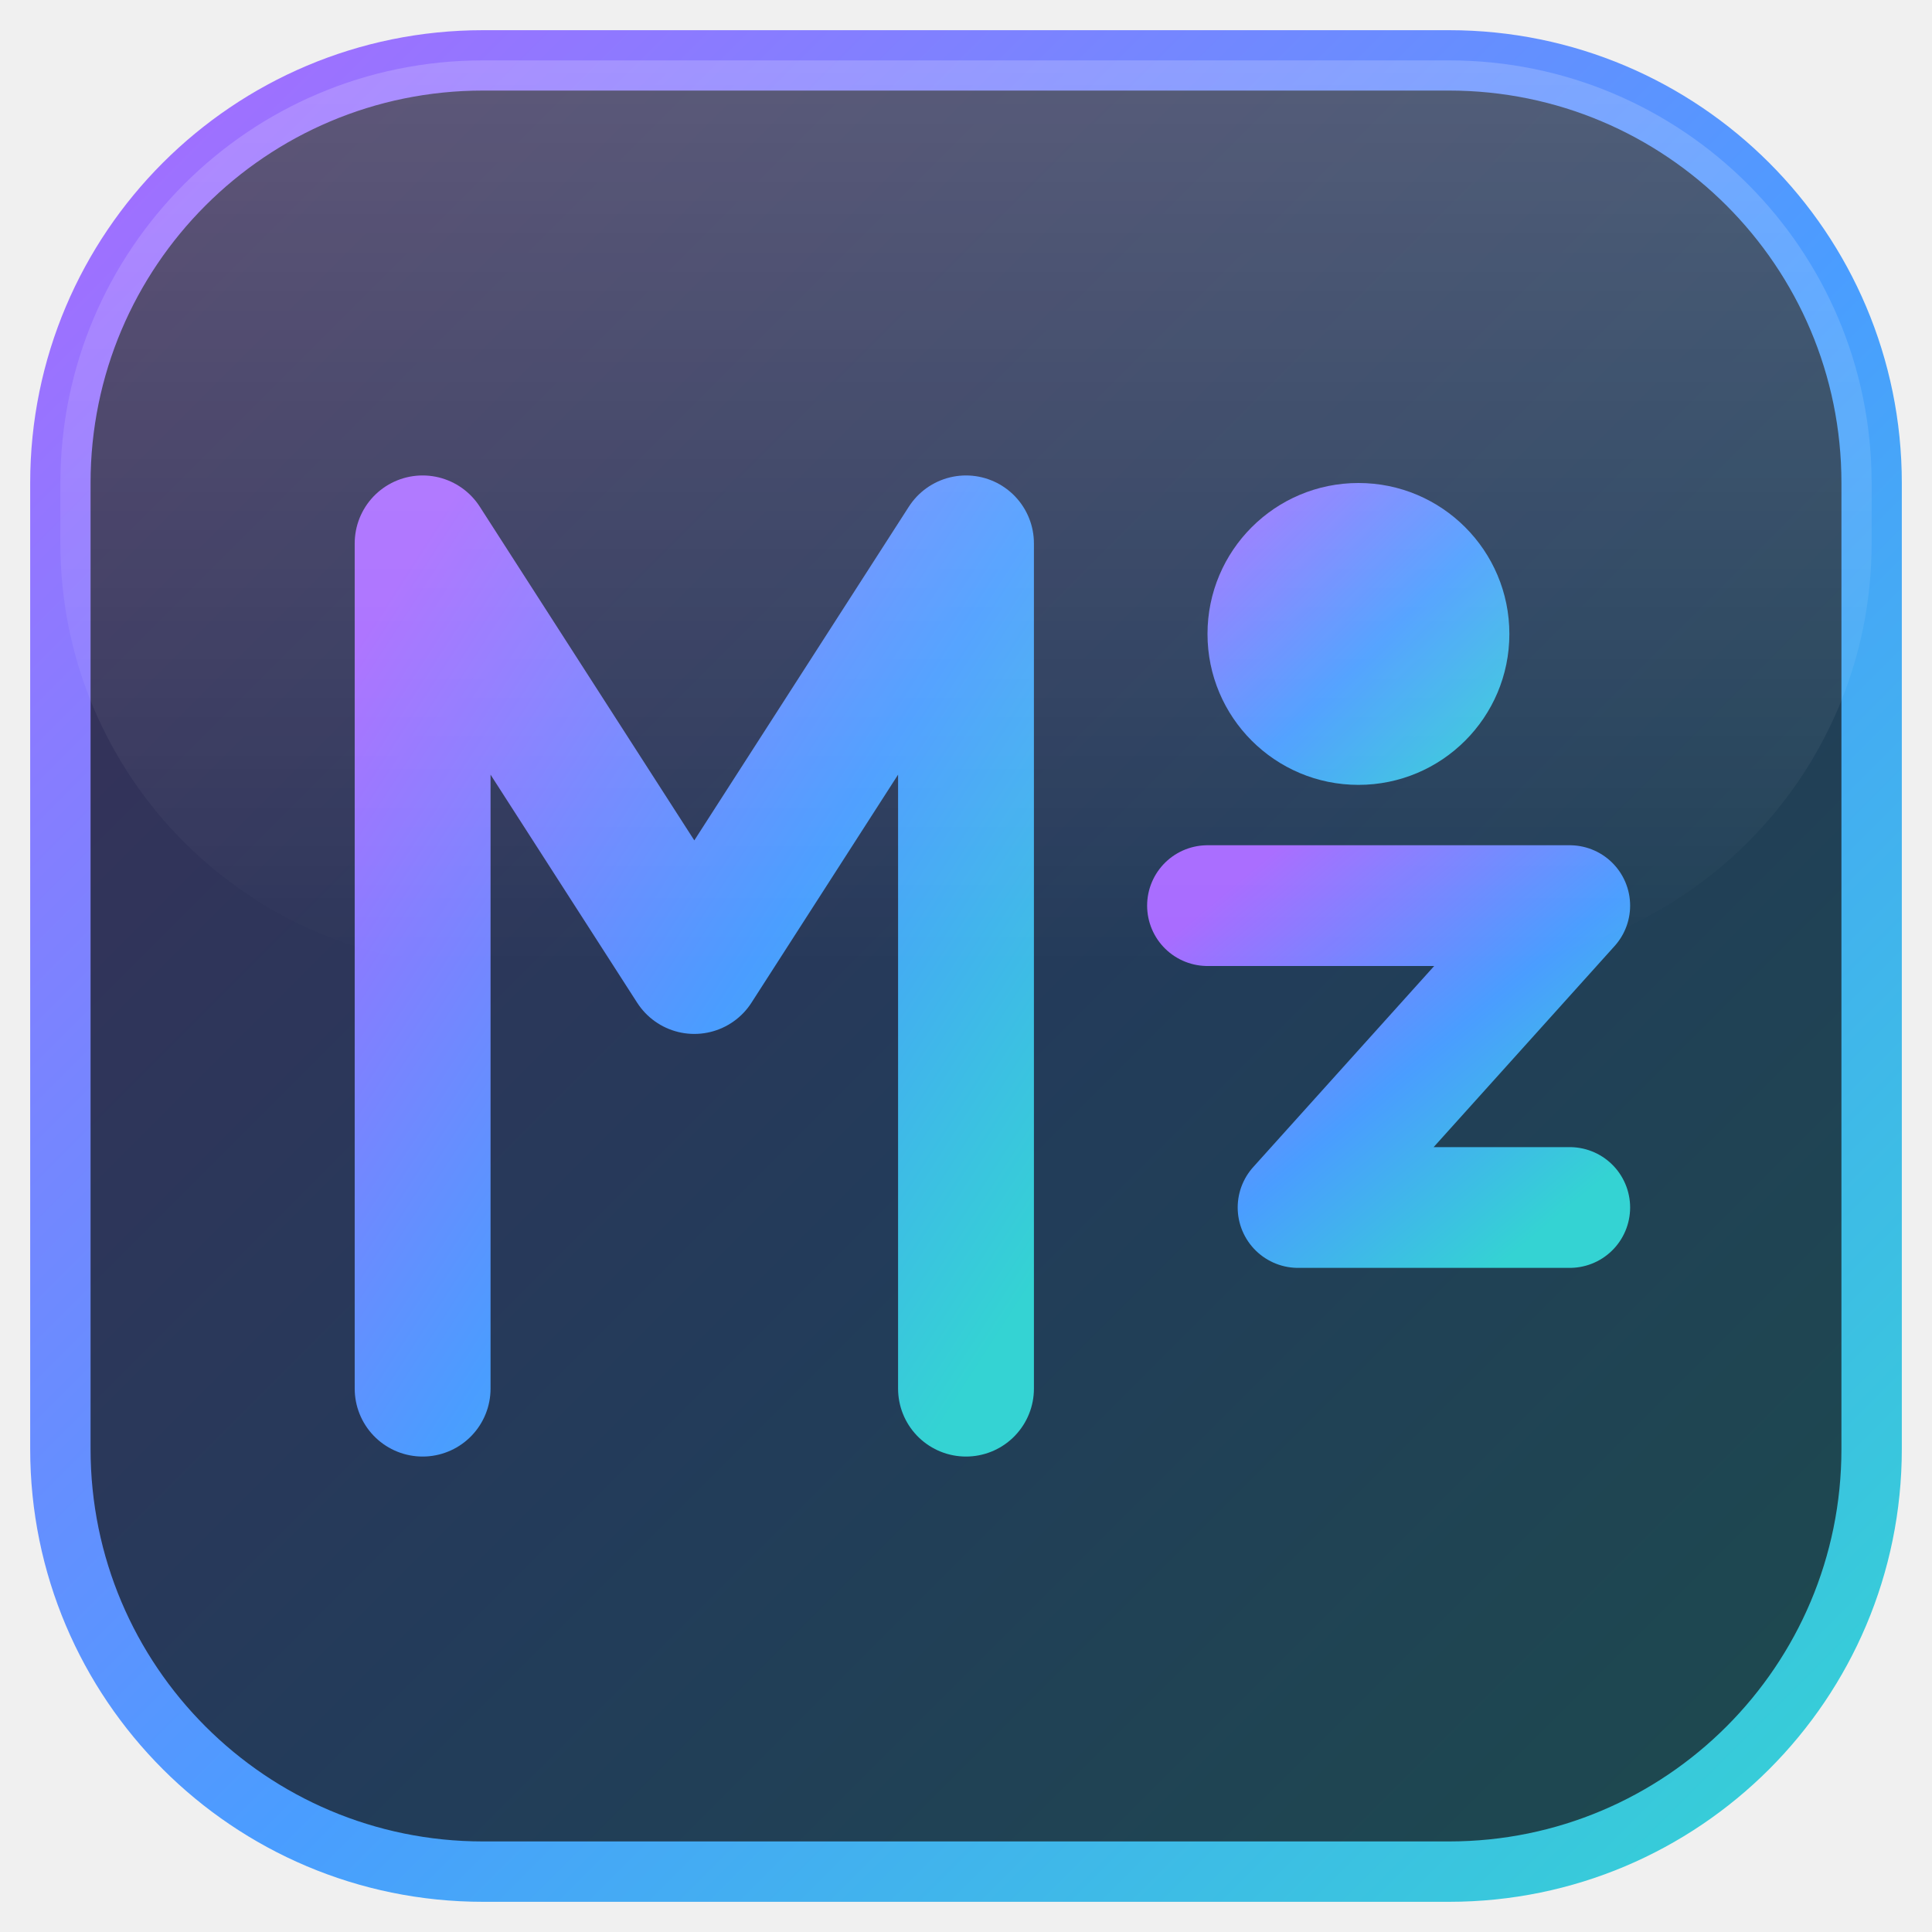
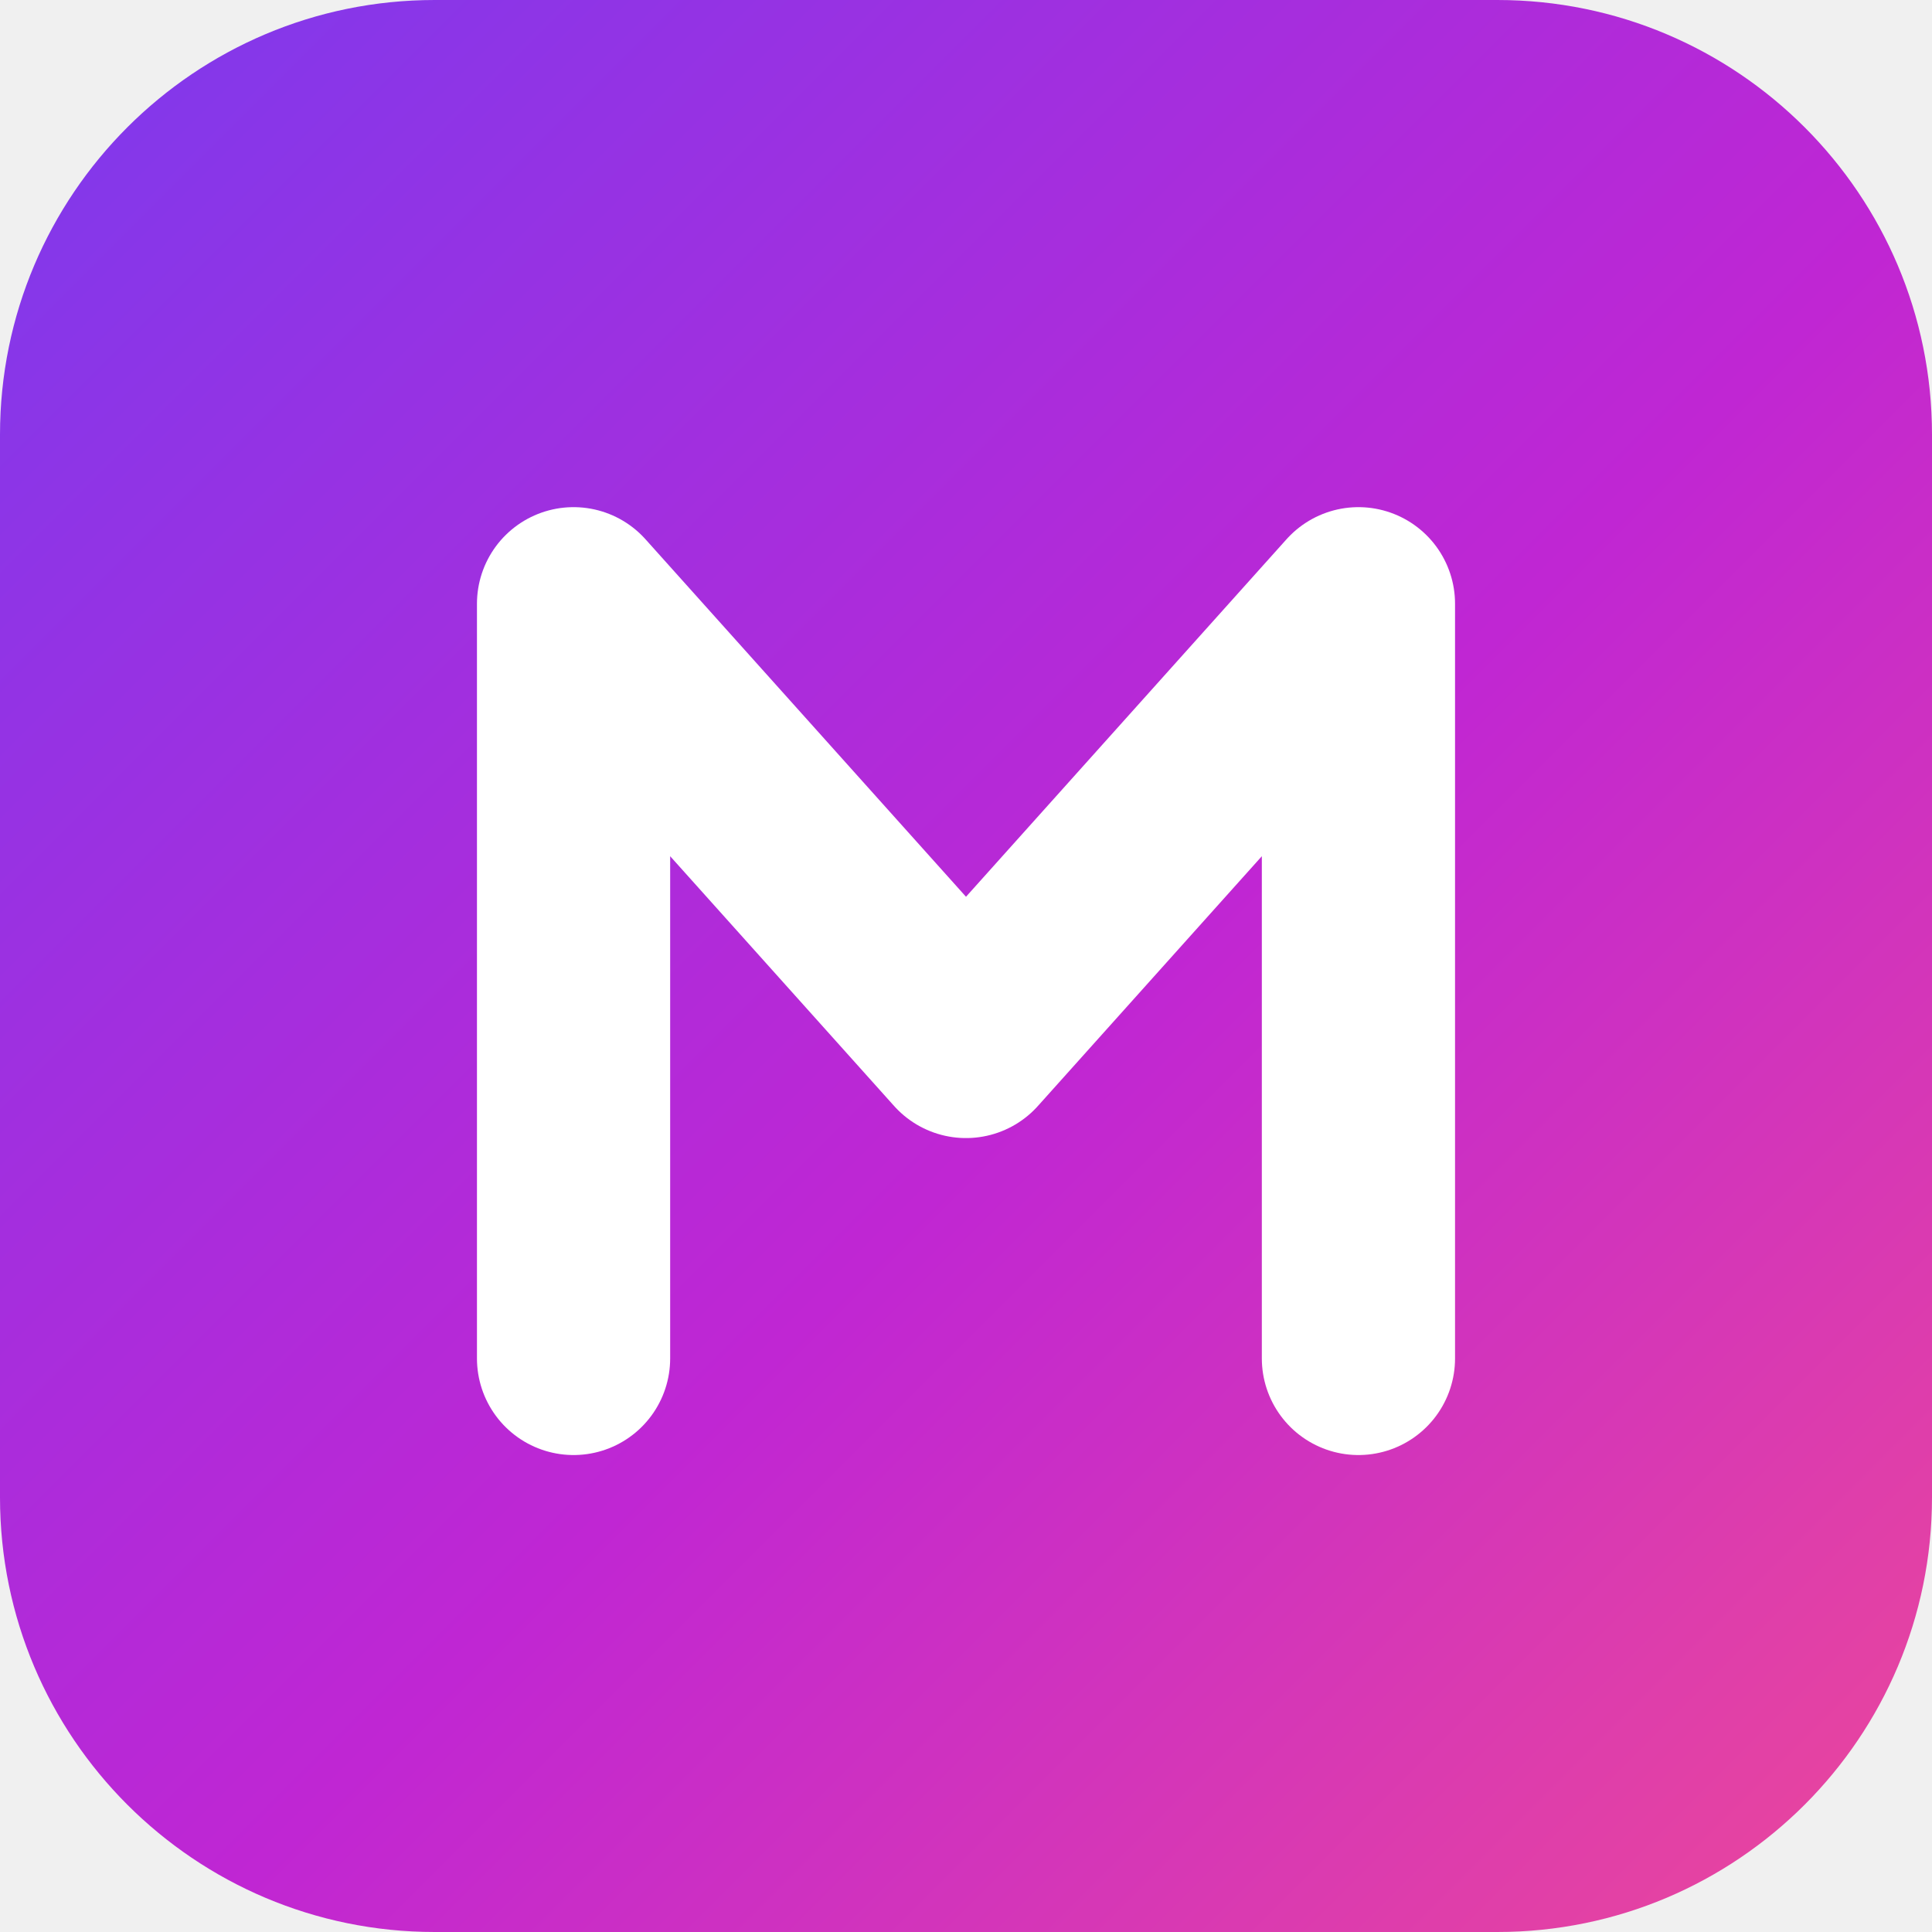
- <svg xmlns="http://www.w3.org/2000/svg" viewBox="0 0 64 64" width="64" height="64">
+ <svg xmlns="http://www.w3.org/2000/svg" viewBox="0 0 64 64">
  <defs>
    <linearGradient id="g" x1="0" y1="0" x2="1" y2="1">
-       <stop offset="0" stop-color="#a86bff" />
-       <stop offset="0.55" stop-color="#4a9dff" />
-       <stop offset="1" stop-color="#34d3d3" />
-     </linearGradient>
-     <linearGradient id="glow" x1="0" y1="0" x2="0" y2="1">
-       <stop offset="0" stop-color="#ffffff" stop-opacity=".55" />
-       <stop offset="1" stop-color="#ffffff" stop-opacity="0" />
+       <stop offset="0" stop-color="#7c3aed" />
+       <stop offset="0.55" stop-color="#c026d3" />
+       <stop offset="1" stop-color="#ec4899" />
    </linearGradient>
  </defs>
-   <rect x="2" y="2" width="60" height="60" rx="14" fill="#14161a" />
-   <rect x="2" y="2" width="60" height="60" rx="14" fill="url(#g)" opacity=".28" />
-   <rect x="2" y="2" width="60" height="60" rx="14" fill="none" stroke="url(#g)" stroke-width="2" />
-   <path d="M14 46V18l9 14 9-14v28" fill="none" stroke="url(#g)" stroke-width="4.5" stroke-linecap="round" stroke-linejoin="round" />
-   <circle cx="45" cy="21" r="5" fill="url(#g)" />
-   <path d="M40 30h12l-9 10h9" fill="none" stroke="url(#g)" stroke-width="4" stroke-linecap="round" stroke-linejoin="round" />
-   <rect x="2" y="2" width="60" height="30" rx="14" fill="url(#glow)" opacity=".35" />
+   <rect width="64" height="64" rx="14.4" fill="url(#g)" />
+   <path d="M19 45 L19 20 L32 34.5 L45 20 L45 45" fill="none" stroke="#ffffff" stroke-width="6.4" stroke-linecap="round" stroke-linejoin="round" />
</svg>
